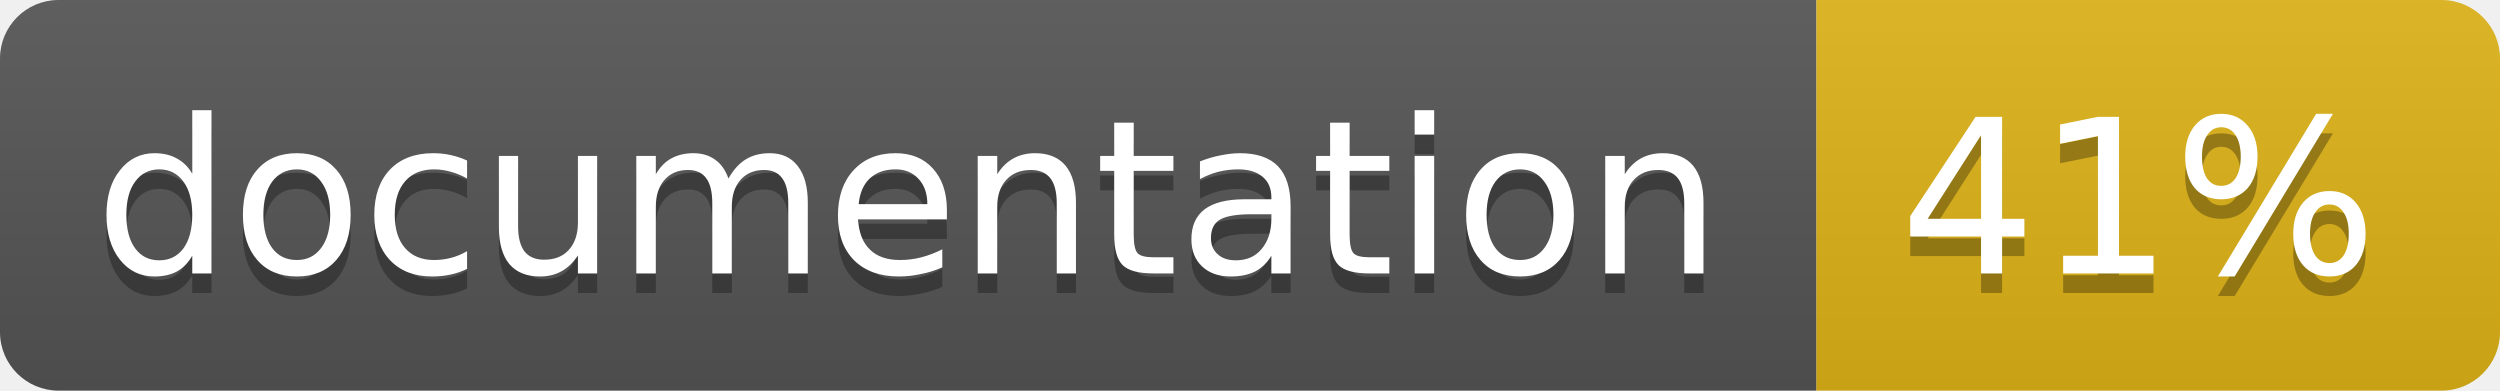
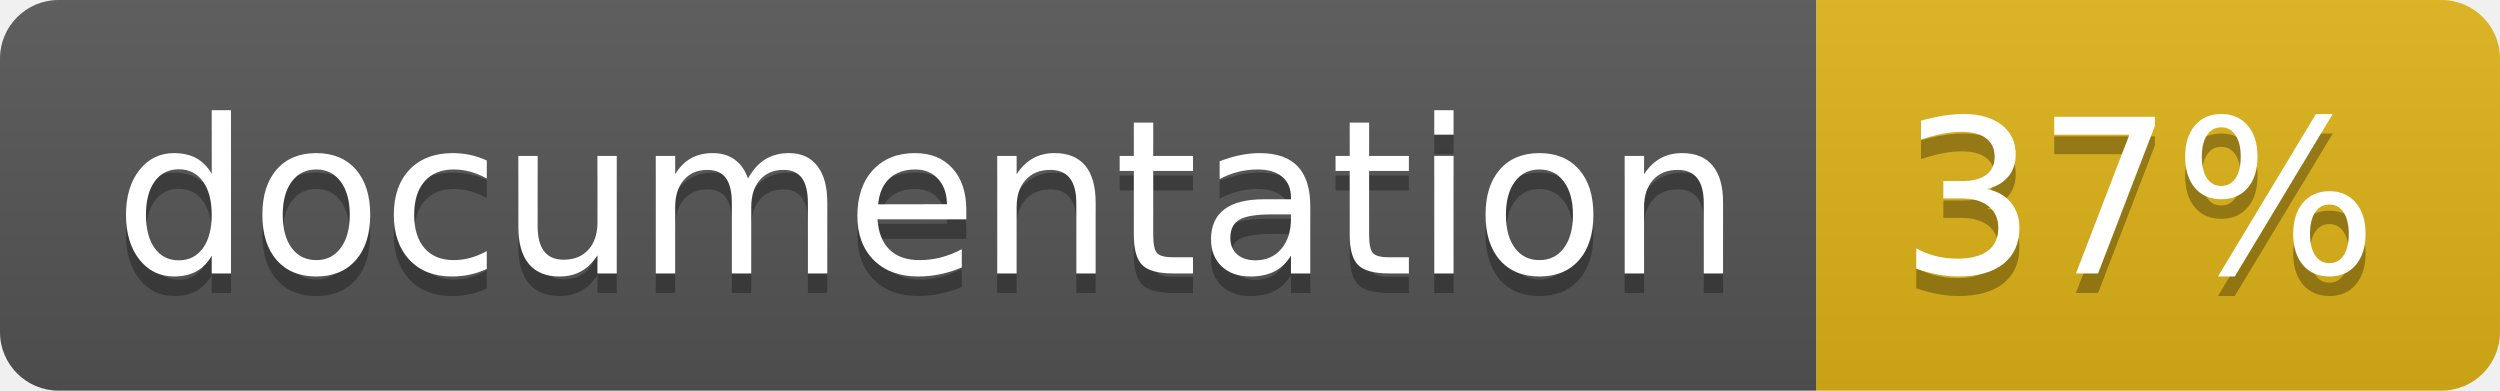
<svg xmlns="http://www.w3.org/2000/svg" width="128" height="20">
  <linearGradient id="b" x2="0" y2="100%">
    <stop offset="0" stop-color="#bbb" stop-opacity=".1" />
    <stop offset="1" stop-opacity=".1" />
  </linearGradient>
  <clipPath id="a">
    <rect width="128" height="20" rx="3" fill="#fff" />
  </clipPath>
  <g clip-path="url(#a)">
    <path fill="#555" d="M0 0h93v20H0z" />
    <path fill="#dfb317" d="M93 0h35v20H93z" />
    <path fill="url(#b)" d="M0 0h128v20H0z" />
  </g>
-   <g fill="#fff" text-anchor="middle" font-family="DejaVu Sans,Verdana,Geneva,sans-serif" font-size="11">
-     <text x="46.5" y="15" fill="#010101" fill-opacity=".3">documentation</text>
-     <text x="46.5" y="14">documentation</text>
-     <text x="109.5" y="15" fill="#010101" fill-opacity=".3">41%</text>
-     <text x="109.5" y="14">41%</text>
+   <g fill="#fff" text-anchor="middle" font-family="DejaVu Sans,Verdana,Geneva,sans-serif" font-size="110">
+     <text x="475" y="150" fill="#010101" fill-opacity=".3" transform="scale(.1)" textLength="830">
+       documentation
+     </text>
+     <text x="475" y="140" transform="scale(.1)" textLength="830">
+       documentation
+     </text>
+     <text x="1095" y="150" fill="#010101" fill-opacity=".3" transform="scale(.1)" textLength="250">
+       37%
+     </text>
+     <text x="1095" y="140" transform="scale(.1)" textLength="250">
+       37%
+     </text>
  </g>
</svg>
